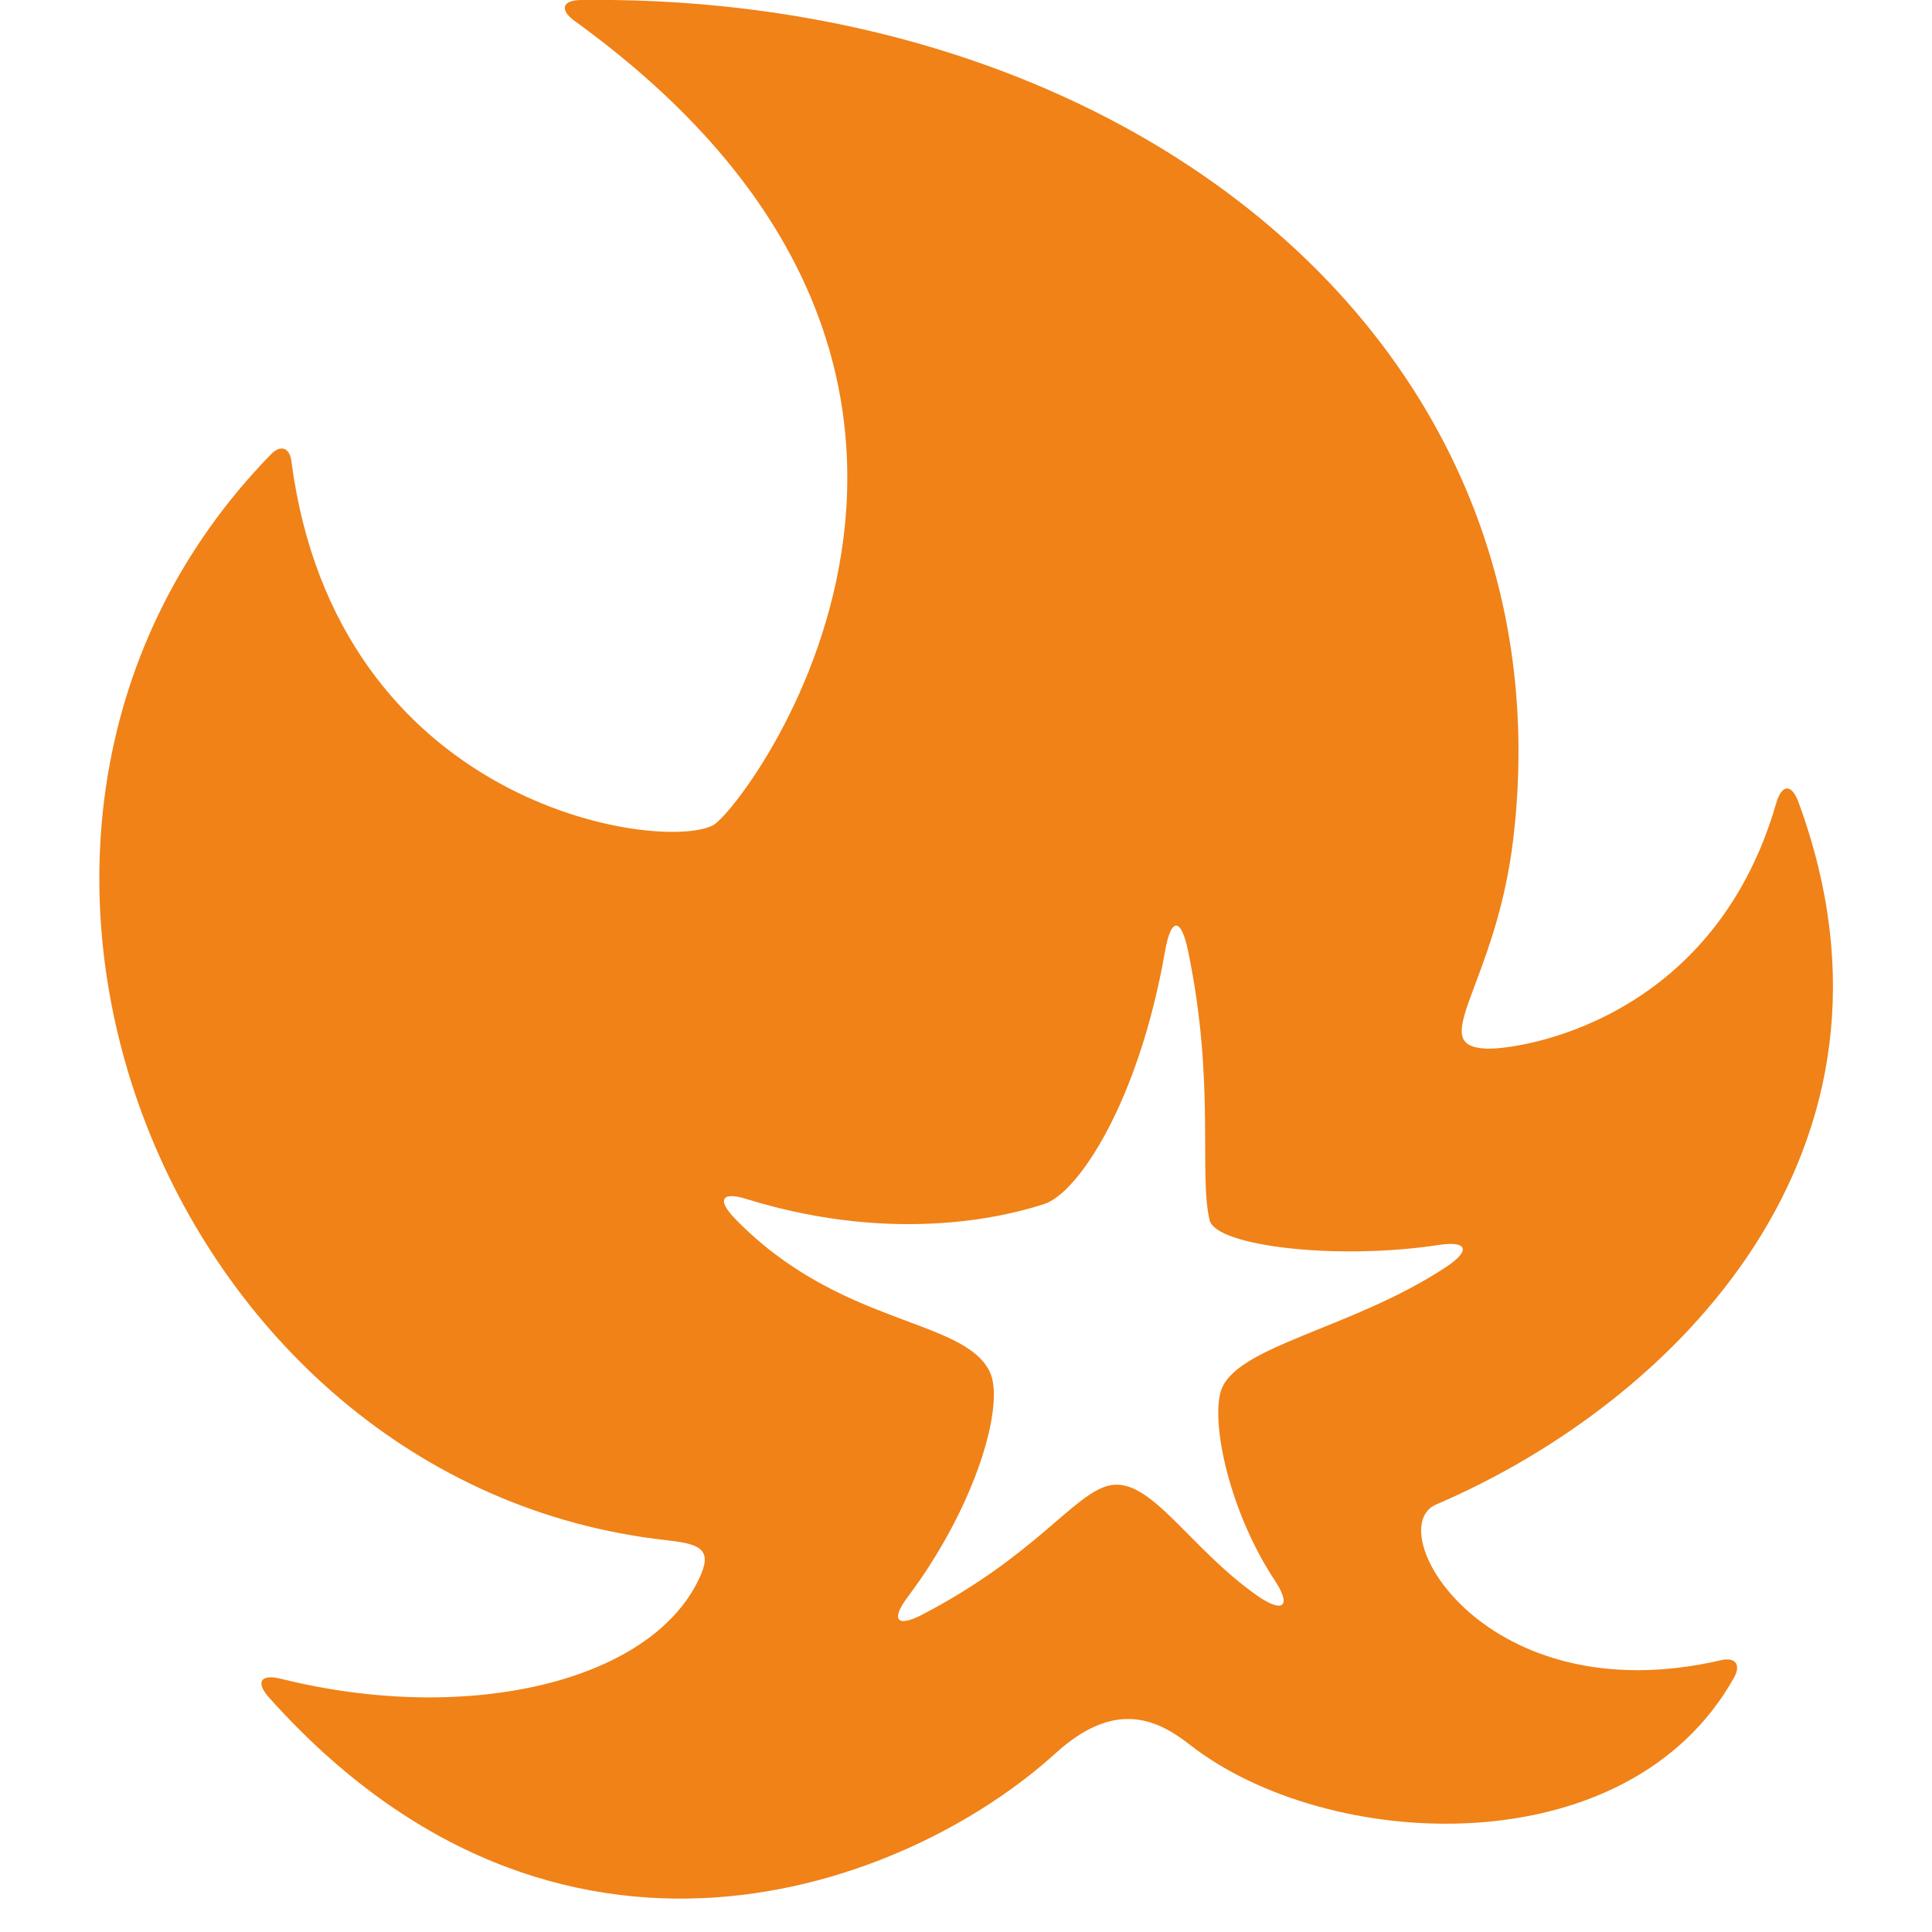
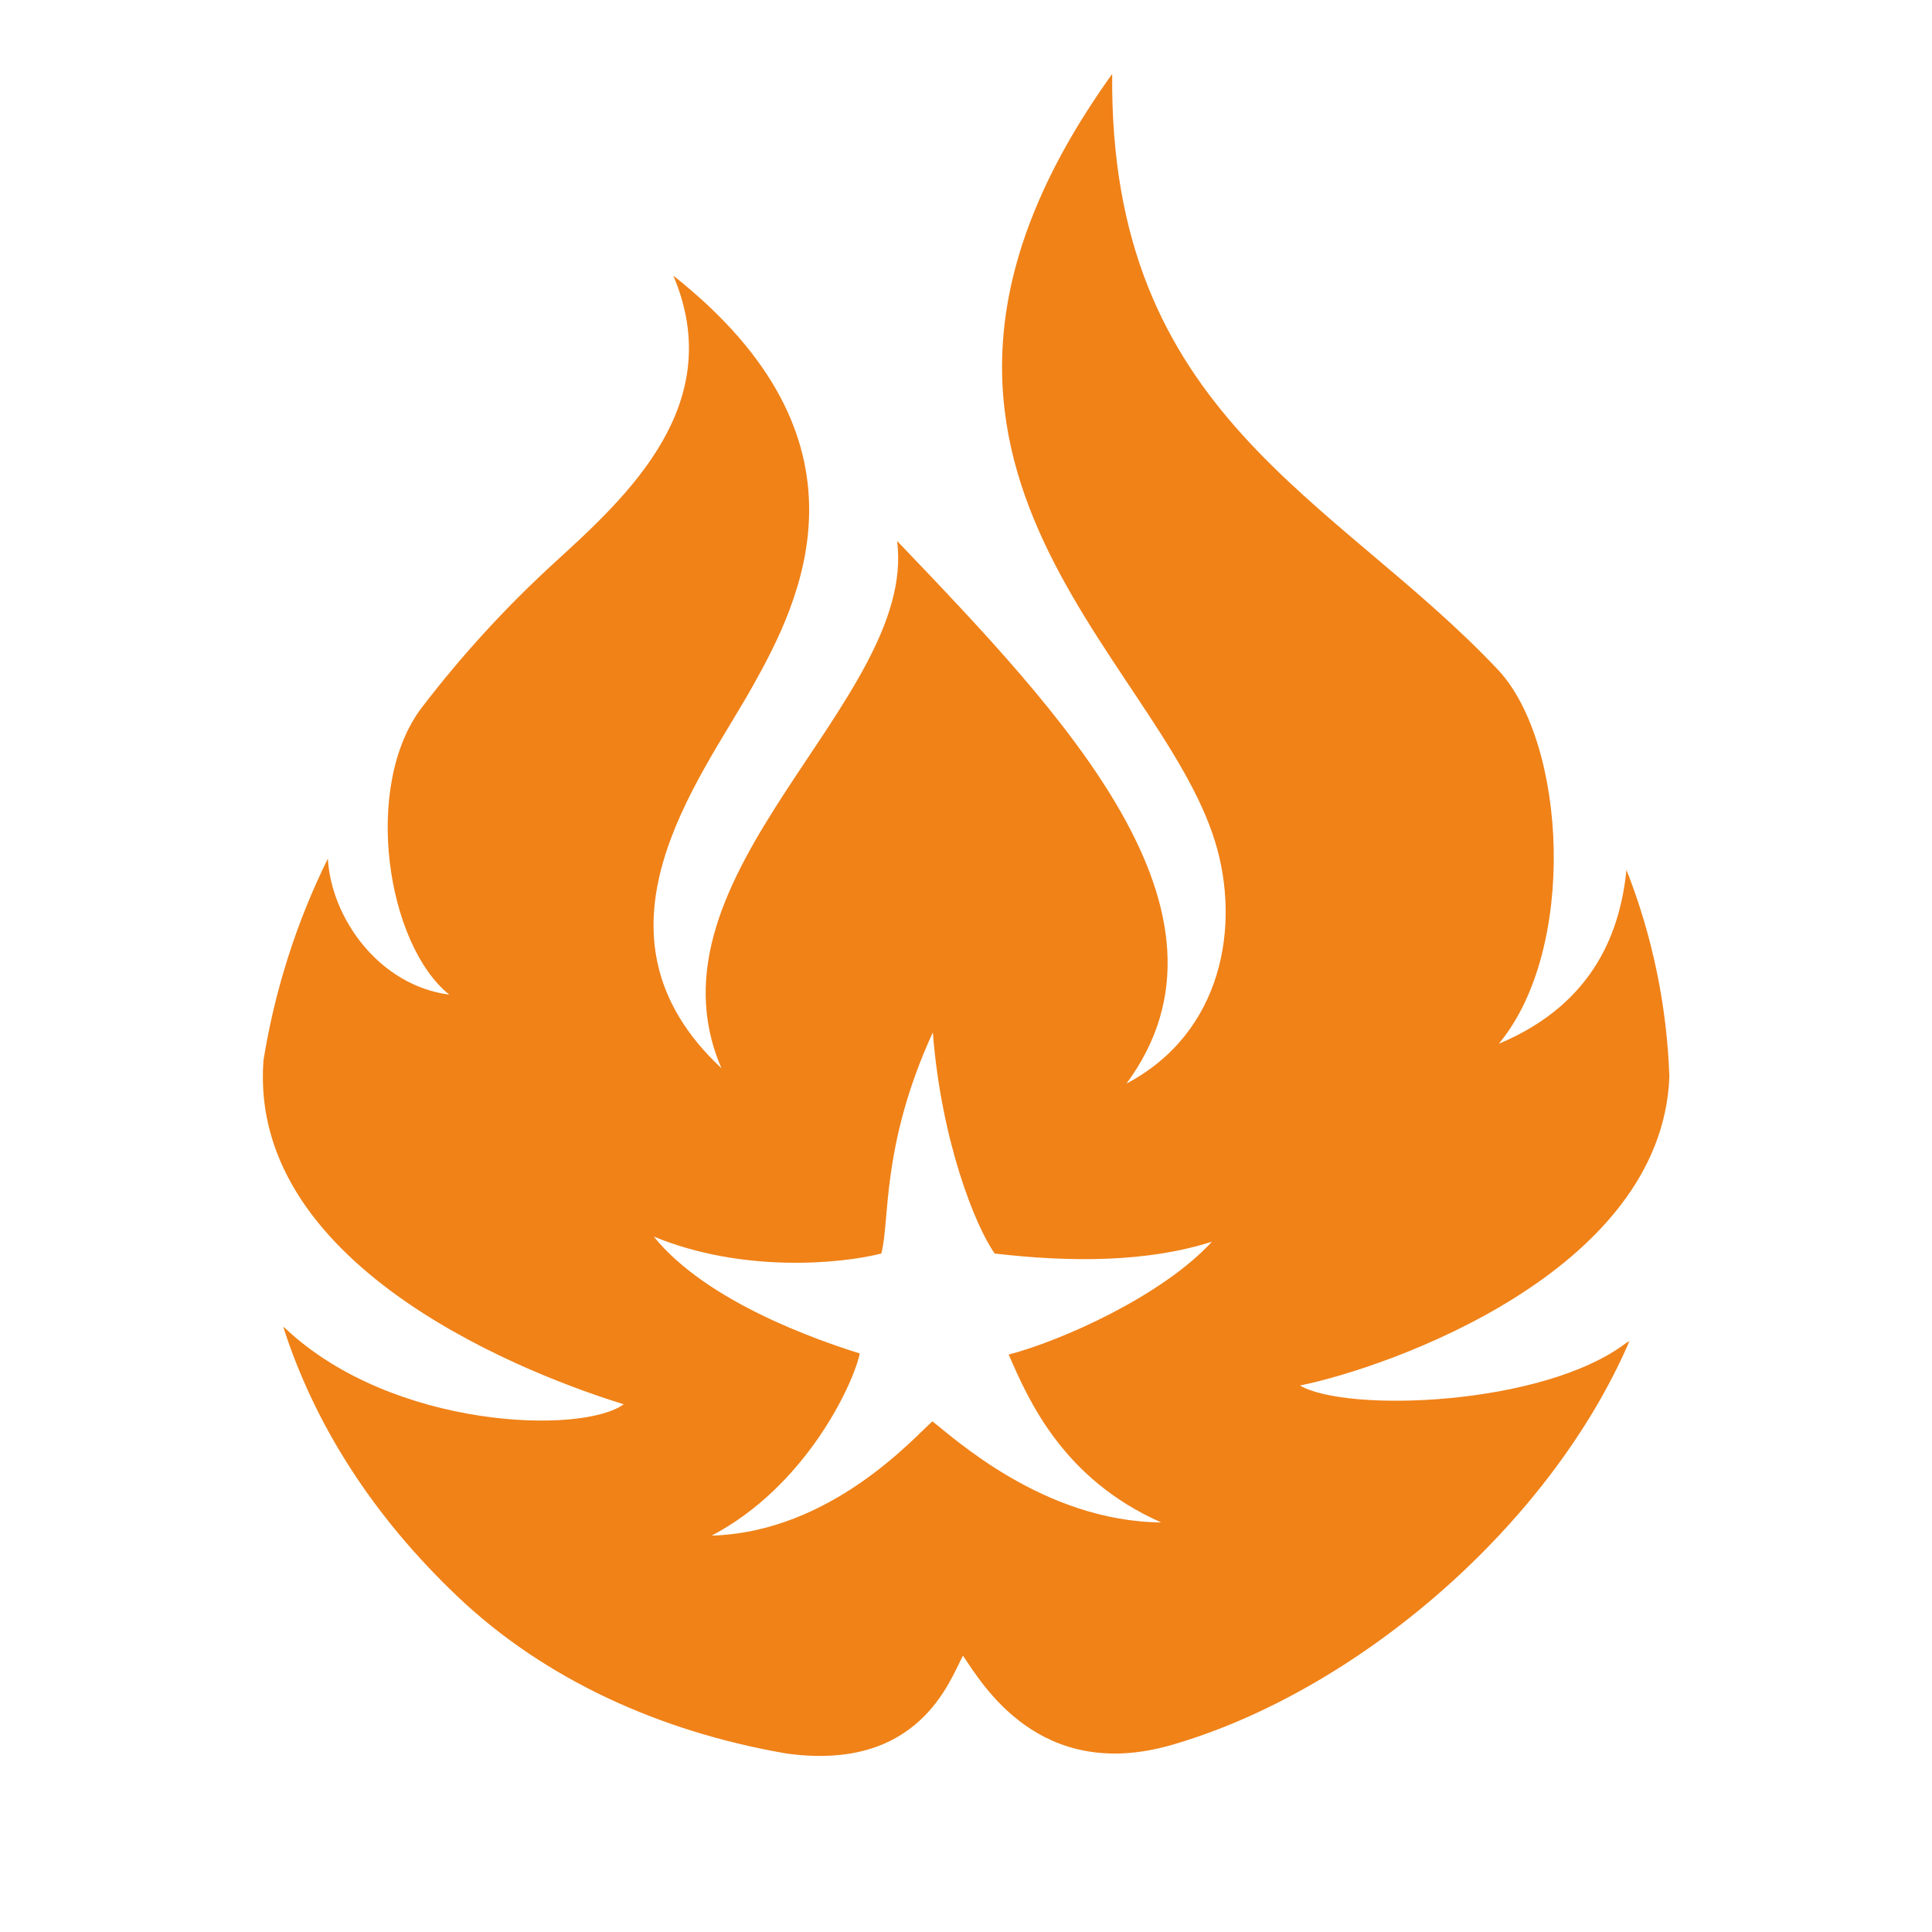
<svg xmlns="http://www.w3.org/2000/svg" id="Layer_3" data-name="Layer 3" viewBox="0 0 300 300">
  <defs>
    <style>.cls-1{fill:#f08218;}</style>
  </defs>
-   <path class="cls-1" d="M223,233.62c37-15.85,76.1-55,56.29-109-1.08-3-2.62-2.88-3.49.13-9.89,34.23-40.39,38.29-45,38.08-9.57-.42,1.51-9.82,4.19-32.65C244,53.52,175.88-1,90.33,0c-3.07,0-3.53,1.53-1,3.33,77.09,55.81,26,122.5,21.36,124.84-8.37,4.19-58.43-2.94-65.45-56.6-.27-2.07-1.67-2.55-3.13-1.06-56.83,58.24-16.57,160,61.3,168.64,4.78.54,7.17,1.18,5.49,5.21C101.92,261,73,268,43.63,260.68c-3.2-.8-4,.56-1.78,3,44.85,50.07,98.89,29.62,122.05,8.57,9-8.16,15.46-5.56,20.82-1.36,21.31,16.71,68,19.21,84.55-10.41,1.1-2,.19-3.2-2-2.69C230.58,266.29,214.22,237.39,223,233.62Zm-50.82-2.94c-5.46,1.3-11.38,10.86-28.9,20-4,2.1-5.05.91-2.31-2.73,10.6-14.11,15.19-30,12.69-35-4.14-8.34-23.35-7-39.56-23.75-2.84-2.94-2-4.24,1.86-3,23.84,7.35,41.5,2.29,46.21.75,5.19-1.69,14.62-15.69,18.73-39.21.93-5.34,2.5-5.36,3.6,0,4.25,20.46,1.61,34.76,3.34,41.76,1,4,19.71,6.23,35.55,3.82,4.49-.68,5,.85,1.25,3.36-14.79,9.8-33.06,12.29-35.1,19.45-1.46,5.1,1.4,18.64,8.37,29.22,2.66,4,1.44,5.24-2.55,2.52C184.56,240.35,178.63,229.15,172.18,230.68Z" />
+   <path class="cls-1" d="M201.87,215.14c13.71-2.79,56.15-17.6,57.35-47.93a96.88,96.88,0,0,0-6.66-32.13c-.94,9-4.62,20.62-19.83,27,12.23-14.68,10.51-46.53,0-57.95C207.2,77,172.2,64.62,172.7,11.48c-42.74,59.58,7,89.74,16,119.28,3.92,12.81,1.27,29.53-13.78,37.5C194.56,141.59,165,110.88,139.3,84c3.21,24.81-40.34,51.7-27.27,81.88-22.34-20.85-3.52-44.44,4.74-59.14,7.74-13.73,20-38.47-12.22-63.94,8.45,19.87-7,34.1-18.07,44.22a172.76,172.76,0,0,0-21,22.87C56.28,122,60,146.57,69.76,154.45c-11-1.46-18.35-12-18.85-21.13a110.45,110.45,0,0,0-10,31.35C38.45,197.42,83.66,214,96.85,218.05c-6.44,4.74-35.87,3.89-52.49-11.73-.12-.11-.26-.2-.38-.3,4.8,15,13.77,29.29,27.19,42s31.25,20.87,50.93,24.26c20.63,2.87,25.36-11.34,27.43-15.19,2.91,4.27,11.82,19.72,32.25,13.91,28.86-8.28,58.88-34.06,71.22-62.71a2.71,2.71,0,0,0-.51.26c-12.9,9.78-43.33,10.83-50.62,6.6Zm-45.26-4.84c3.17,7.28,8.48,19.35,23.69,26.1-18.29-.17-32.3-13.25-35.52-15.69-2.88,2.53-15.76,17.19-34.27,17.74,14.5-7.62,21.89-23.22,23-28.28-6.33-2-23.7-7.9-32-18.16,13.72,5.68,29,4.25,35.34,2.64,1.36-5.07-.07-16.77,8-34.34,1.31,16.87,6.6,30.11,9.61,34.34,11.92,1.38,23.71,1.36,33.73-1.84-7.78,8.47-23.48,15.42-31.51,17.51Z" />
</svg>
